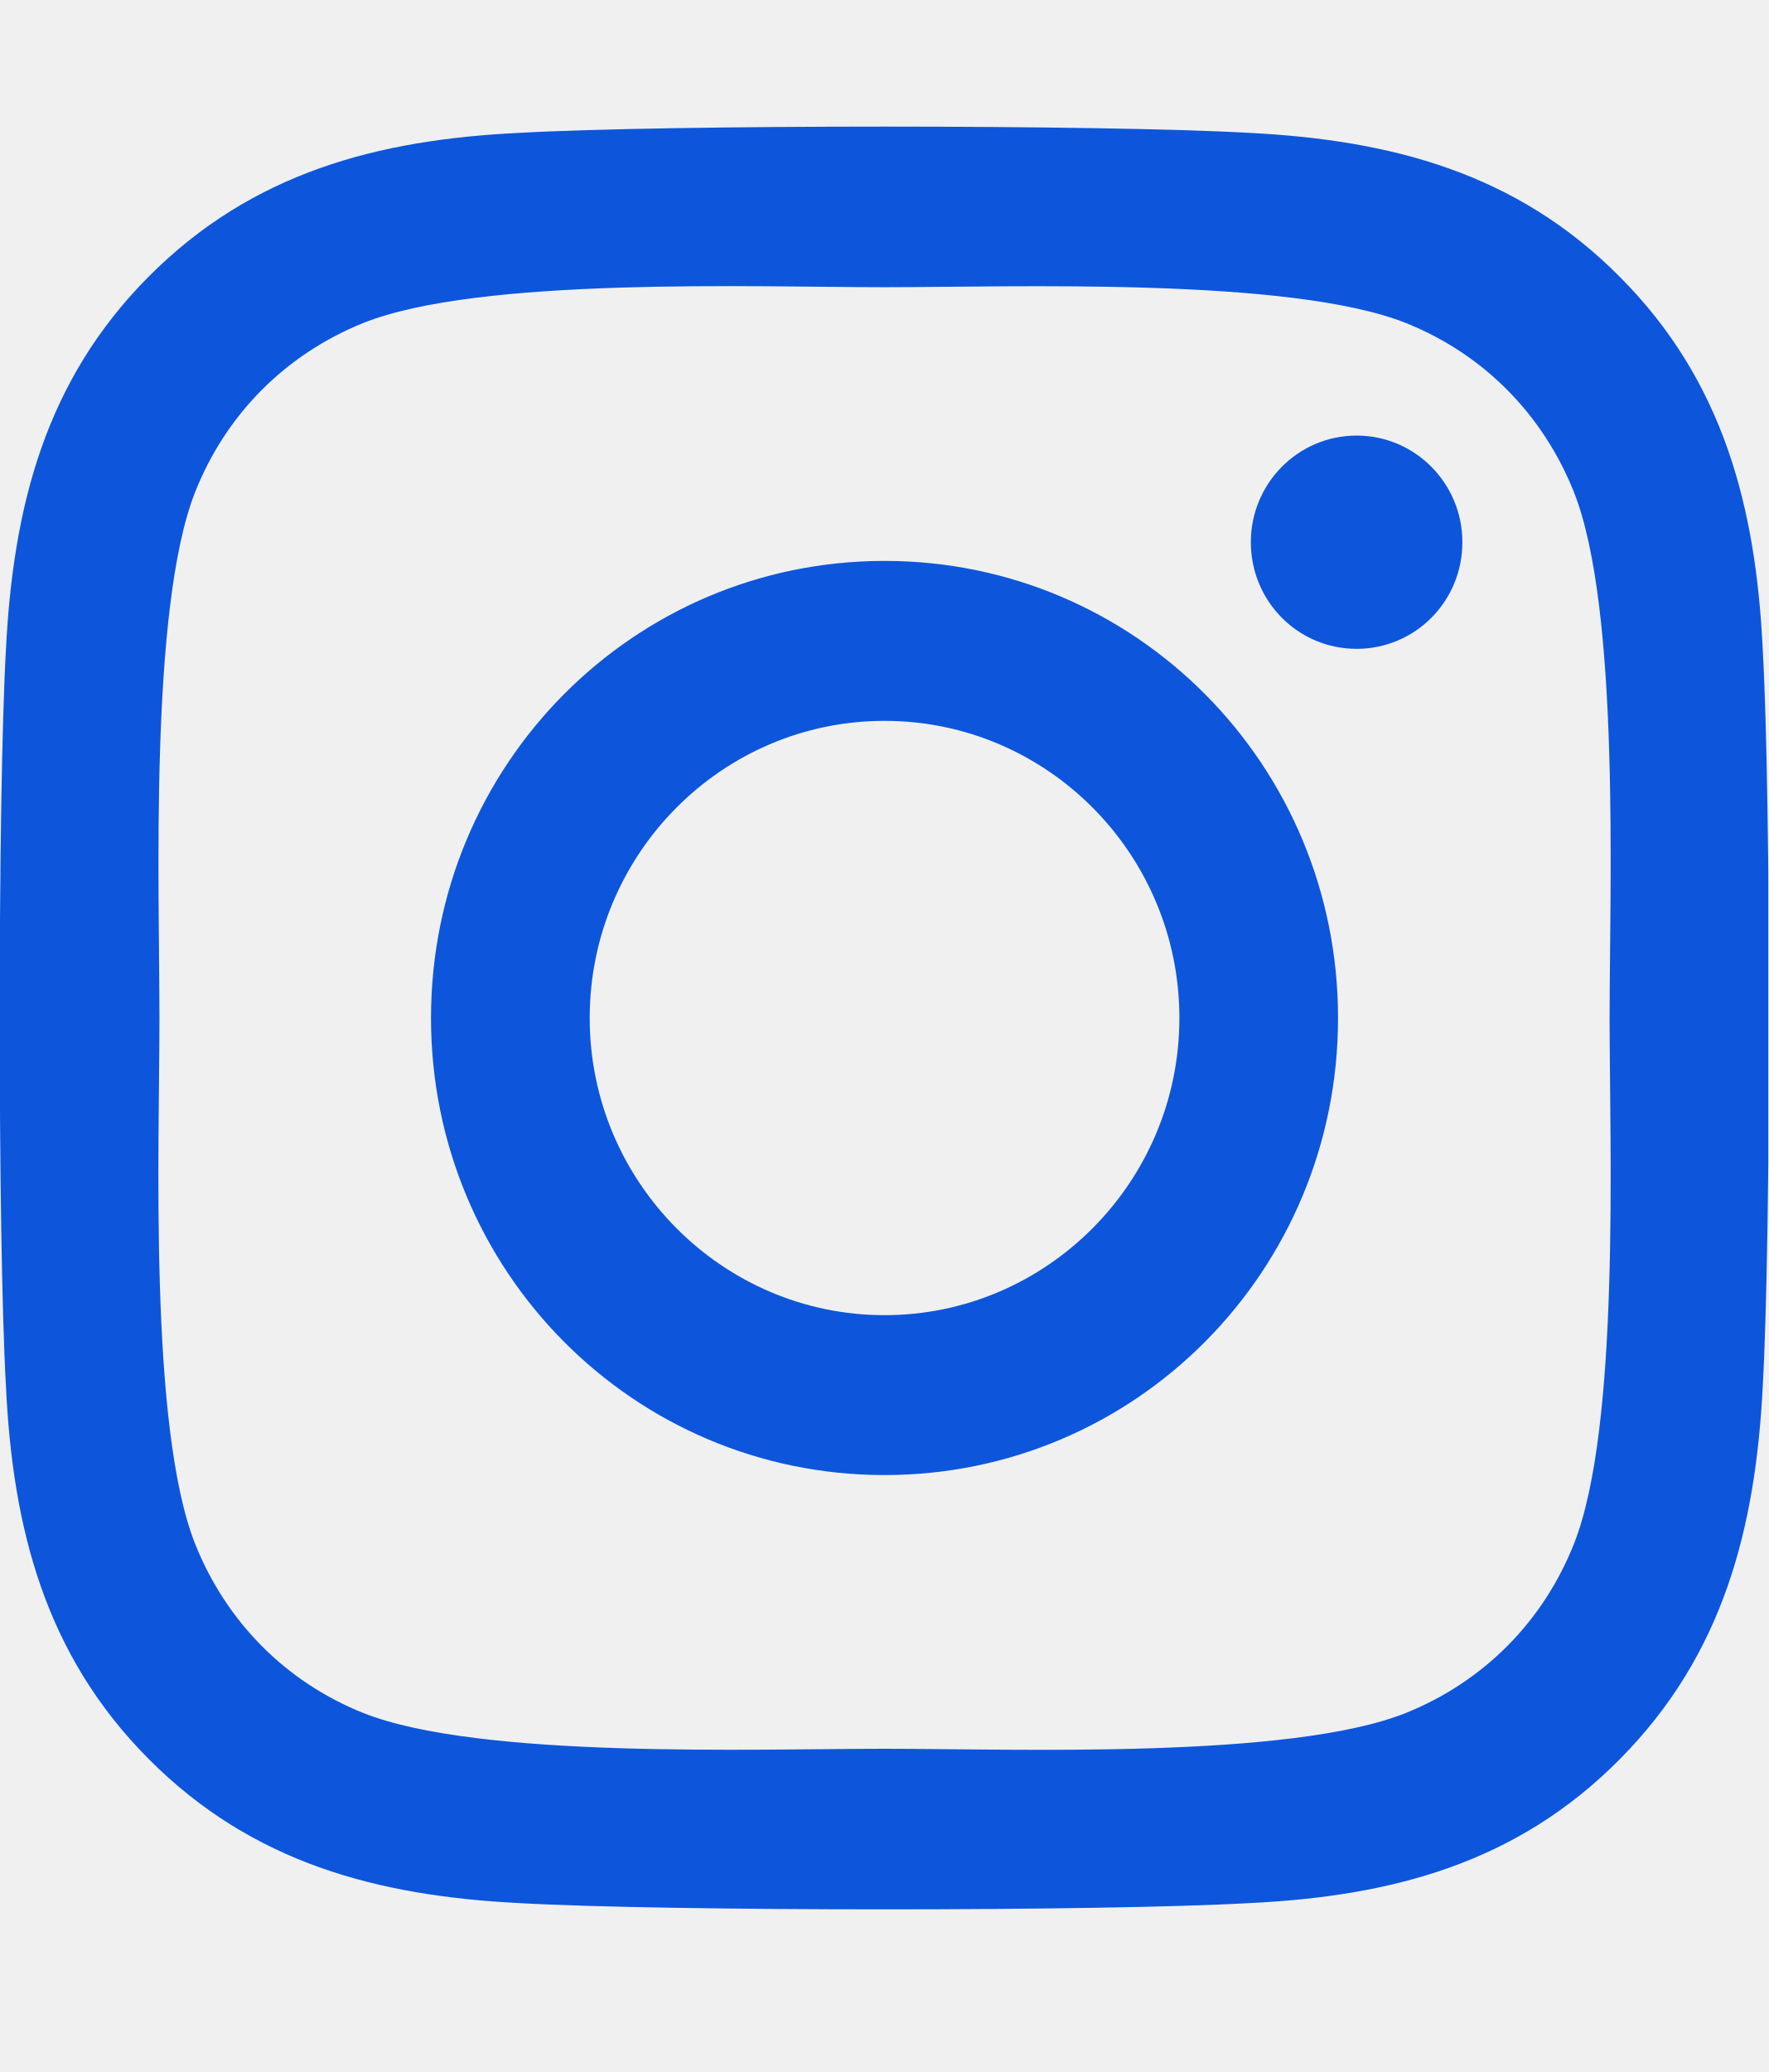
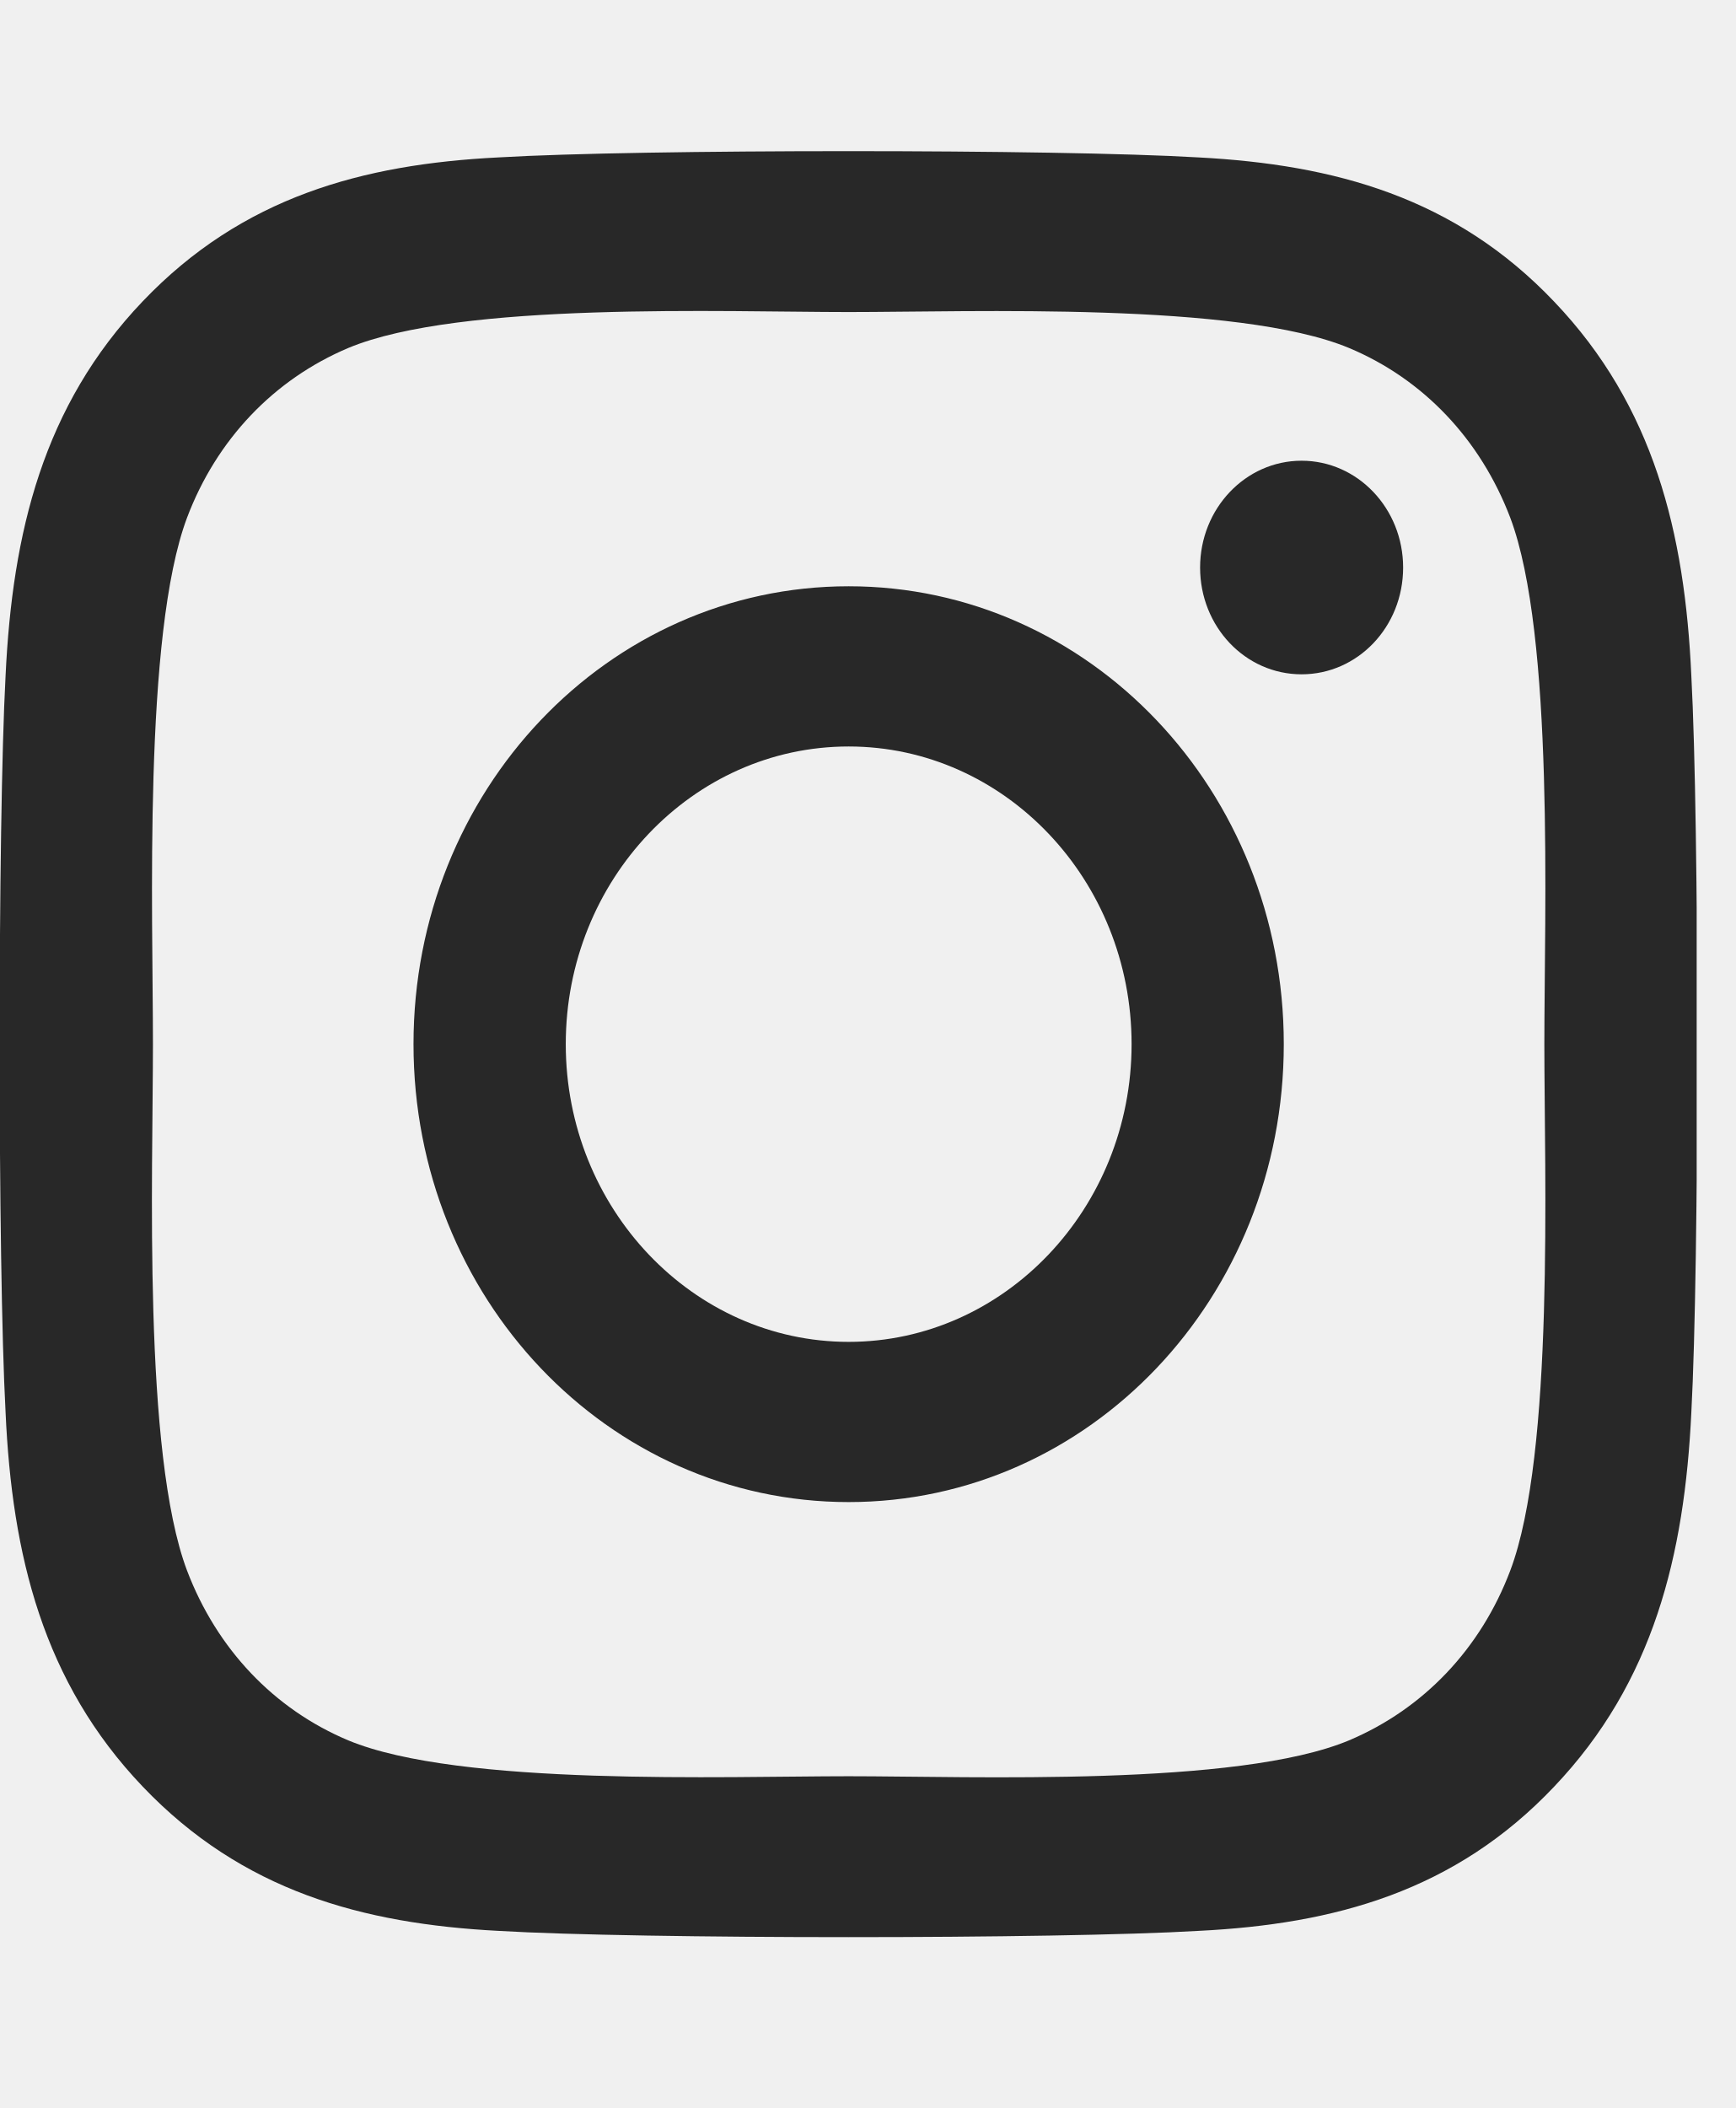
- <svg xmlns="http://www.w3.org/2000/svg" width="35" height="41" viewBox="0 0 35 41" fill="none">
+ <svg xmlns="http://www.w3.org/2000/svg" width="28" height="34" viewBox="0 0 28 34" fill="none">
  <g clip-path="url(#clip0)">
-     <path d="M17.508 11.099C12.539 11.099 8.531 15.137 8.531 20.144C8.531 25.15 12.539 29.188 17.508 29.188C22.477 29.188 26.484 25.15 26.484 20.144C26.484 15.137 22.477 11.099 17.508 11.099ZM17.508 26.024C14.297 26.024 11.672 23.387 11.672 20.144C11.672 16.901 14.289 14.264 17.508 14.264C20.727 14.264 23.344 16.901 23.344 20.144C23.344 23.387 20.719 26.024 17.508 26.024V26.024ZM28.945 10.729C28.945 11.902 28.008 12.839 26.852 12.839C25.688 12.839 24.758 11.894 24.758 10.729C24.758 9.564 25.695 8.619 26.852 8.619C28.008 8.619 28.945 9.564 28.945 10.729ZM34.891 12.87C34.758 10.044 34.117 7.541 32.062 5.479C30.016 3.416 27.531 2.771 24.727 2.629C21.836 2.464 13.172 2.464 10.281 2.629C7.484 2.763 5 3.408 2.945 5.471C0.891 7.533 0.258 10.036 0.117 12.862C-0.047 15.775 -0.047 24.505 0.117 27.417C0.25 30.243 0.891 32.746 2.945 34.809C5 36.871 7.477 37.516 10.281 37.658C13.172 37.823 21.836 37.823 24.727 37.658C27.531 37.524 30.016 36.879 32.062 34.809C34.109 32.746 34.75 30.243 34.891 27.417C35.055 24.505 35.055 15.783 34.891 12.87V12.87ZM31.156 30.542C30.547 32.085 29.367 33.274 27.828 33.895C25.523 34.816 20.055 34.604 17.508 34.604C14.961 34.604 9.484 34.809 7.188 33.895C5.656 33.281 4.477 32.093 3.859 30.542C2.945 28.22 3.156 22.71 3.156 20.144C3.156 17.577 2.953 12.059 3.859 9.745C4.469 8.202 5.648 7.014 7.188 6.392C9.492 5.471 14.961 5.683 17.508 5.683C20.055 5.683 25.531 5.479 27.828 6.392C29.359 7.006 30.539 8.194 31.156 9.745C32.07 12.067 31.859 17.577 31.859 20.144C31.859 22.71 32.07 28.228 31.156 30.542Z" fill="#0D56DB" />
+     <path d="M13.689 9.456C9.804 9.456 6.67 12.753 6.67 16.841C6.67 20.93 9.804 24.227 13.689 24.227C17.574 24.227 20.708 20.93 20.708 16.841C20.708 12.753 17.574 9.456 13.689 9.456ZM13.689 21.643C11.178 21.643 9.126 19.49 9.126 16.841C9.126 14.193 11.172 12.04 13.689 12.04C16.206 12.04 18.253 14.193 18.253 16.841C18.253 19.49 16.2 21.643 13.689 21.643V21.643ZM22.633 9.154C22.633 10.111 21.9 10.876 20.995 10.876C20.085 10.876 19.358 10.105 19.358 9.154C19.358 8.202 20.091 7.431 20.995 7.431C21.9 7.431 22.633 8.202 22.633 9.154ZM27.282 10.902C27.178 8.594 26.677 6.55 25.07 4.866C23.47 3.182 21.527 2.655 19.334 2.539C17.073 2.404 10.299 2.404 8.038 2.539C5.851 2.649 3.908 3.176 2.302 4.86C0.695 6.544 0.2 8.588 0.09 10.896C-0.038 13.274 -0.038 20.402 0.09 22.781C0.194 25.088 0.695 27.132 2.302 28.816C3.908 30.5 5.845 31.028 8.038 31.143C10.299 31.278 17.073 31.278 19.334 31.143C21.527 31.034 23.47 30.507 25.07 28.816C26.671 27.132 27.172 25.088 27.282 22.781C27.41 20.402 27.41 13.28 27.282 10.902V10.902ZM24.361 25.332C23.885 26.592 22.962 27.563 21.759 28.071C19.957 28.823 15.681 28.649 13.689 28.649C11.697 28.649 7.415 28.816 5.619 28.071C4.422 27.569 3.499 26.599 3.017 25.332C2.302 23.436 2.467 18.937 2.467 16.841C2.467 14.746 2.308 10.24 3.017 8.35C3.493 7.09 4.416 6.12 5.619 5.612C7.421 4.86 11.697 5.033 13.689 5.033C15.681 5.033 19.963 4.866 21.759 5.612C22.956 6.113 23.879 7.084 24.361 8.35C25.076 10.246 24.911 14.746 24.911 16.841C24.911 18.937 25.076 23.443 24.361 25.332Z" fill="#282828" />
  </g>
  <defs>
    <clipPath id="clip0">
-       <rect width="35" height="40.303" fill="white" />
+       <rect width="27.368" height="32.91" fill="white" transform="translate(0 0.392578)" />
    </clipPath>
  </defs>
</svg>
